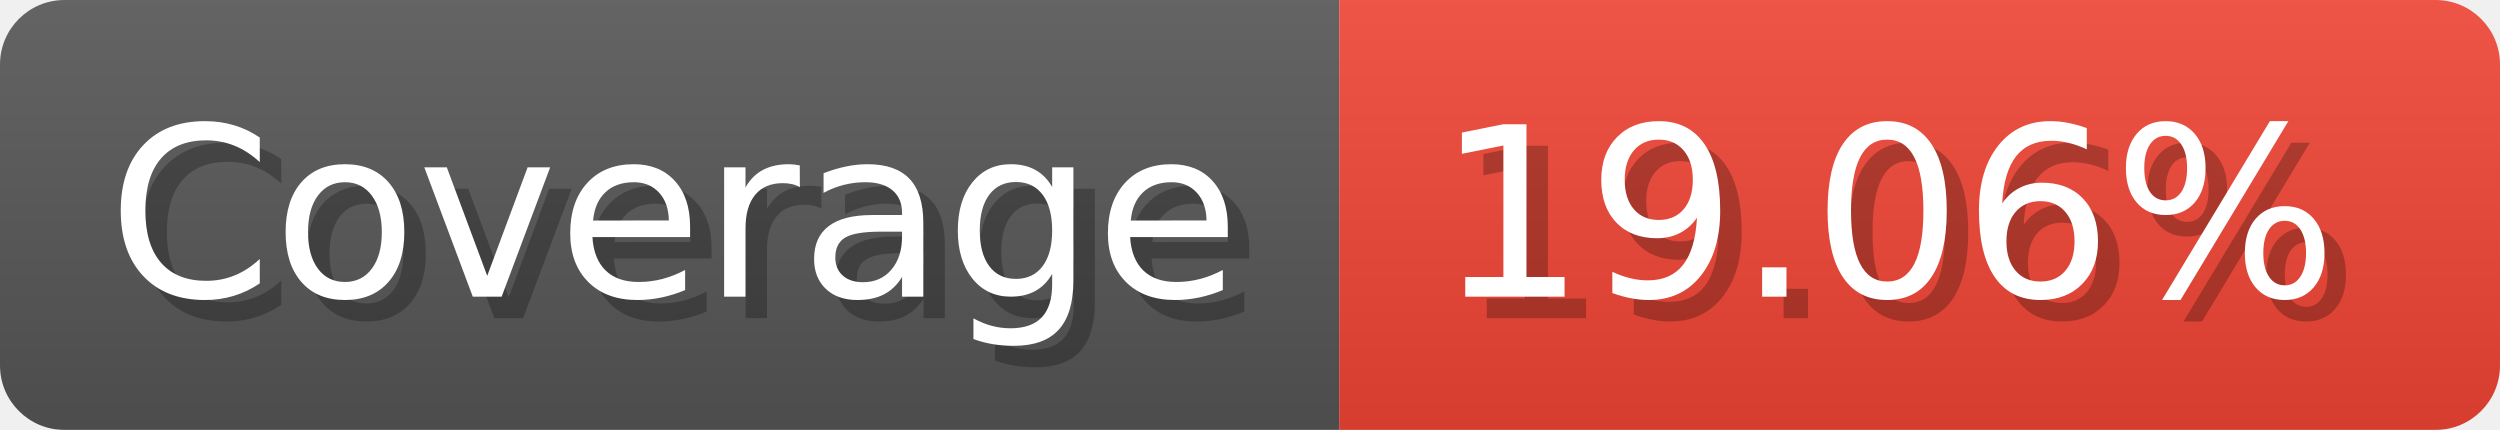
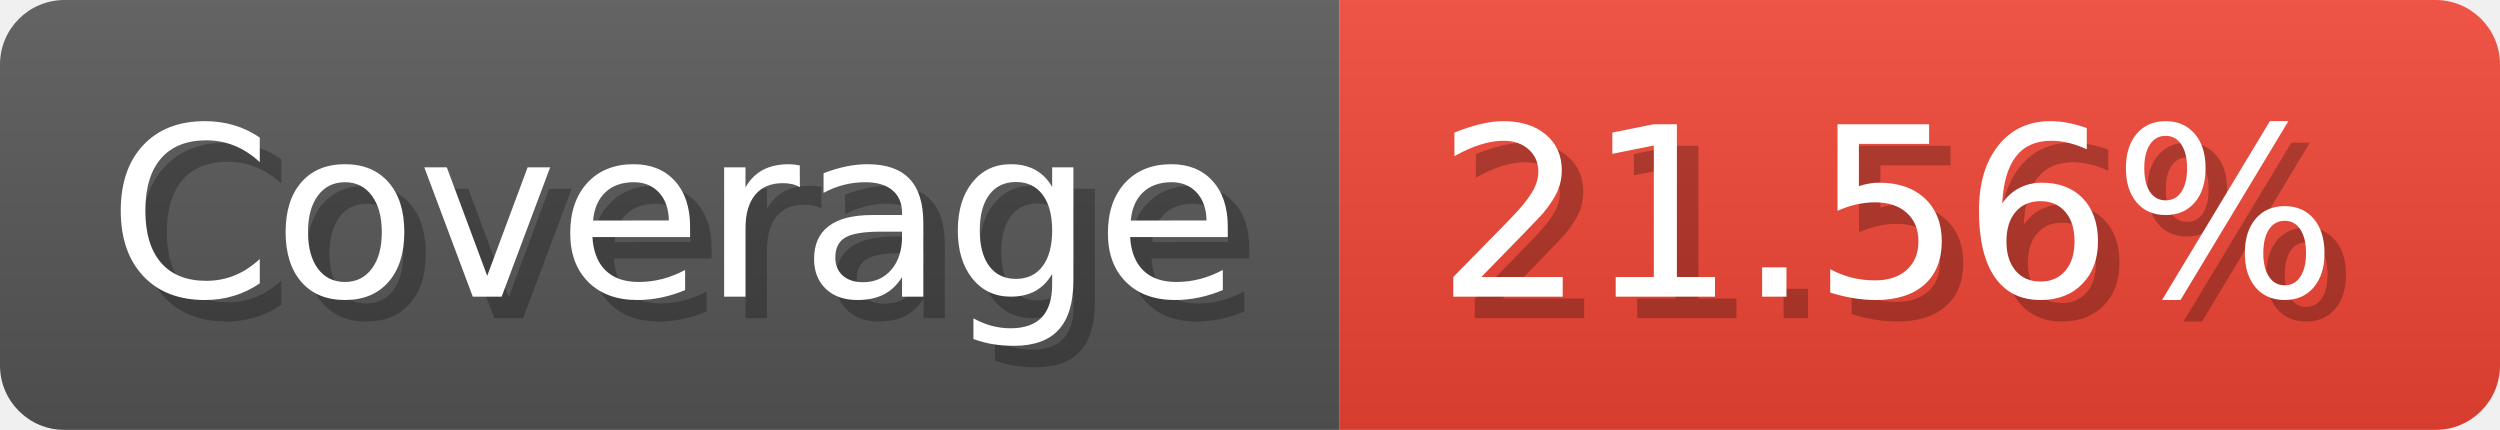
- <svg xmlns="http://www.w3.org/2000/svg" width="116.3" height="20" viewBox="0 0 1163 200" role="img" aria-label="Coverage: 19.06%">
+ <svg xmlns="http://www.w3.org/2000/svg" width="116.3" height="20" viewBox="0 0 1163 200" role="img" aria-label="Coverage: 21.56%">
  <linearGradient id="a" x2="0" y2="100%">
    <stop offset="0" stop-opacity=".1" stop-color="#EEE" />
    <stop offset="1" stop-opacity=".1" />
  </linearGradient>
  <mask id="m">
    <rect width="1163" height="200" rx="30" fill="#FFF" />
  </mask>
  <g mask="url(#m)">
    <rect width="623" height="200" fill="#555" />
    <rect width="540" height="200" fill="#E43" x="623" />
    <rect width="1163" height="200" fill="url(#a)" />
  </g>
  <g aria-hidden="true" fill="#fff" text-anchor="start" font-family="Verdana,DejaVu Sans,sans-serif" font-size="110">
    <text x="60" y="148" textLength="523" fill="#000" opacity="0.25">Coverage</text>
    <text x="50" y="138" textLength="523">Coverage</text>
-     <text x="678" y="148" textLength="440" fill="#000" opacity="0.25">19.06%</text>
-     <text x="668" y="138" textLength="440">19.06%</text>
+     <text x="678" y="148" textLength="440" fill="#000" opacity="0.25">21.56%</text>
+     <text x="668" y="138" textLength="440">21.56%</text>
  </g>
</svg>
